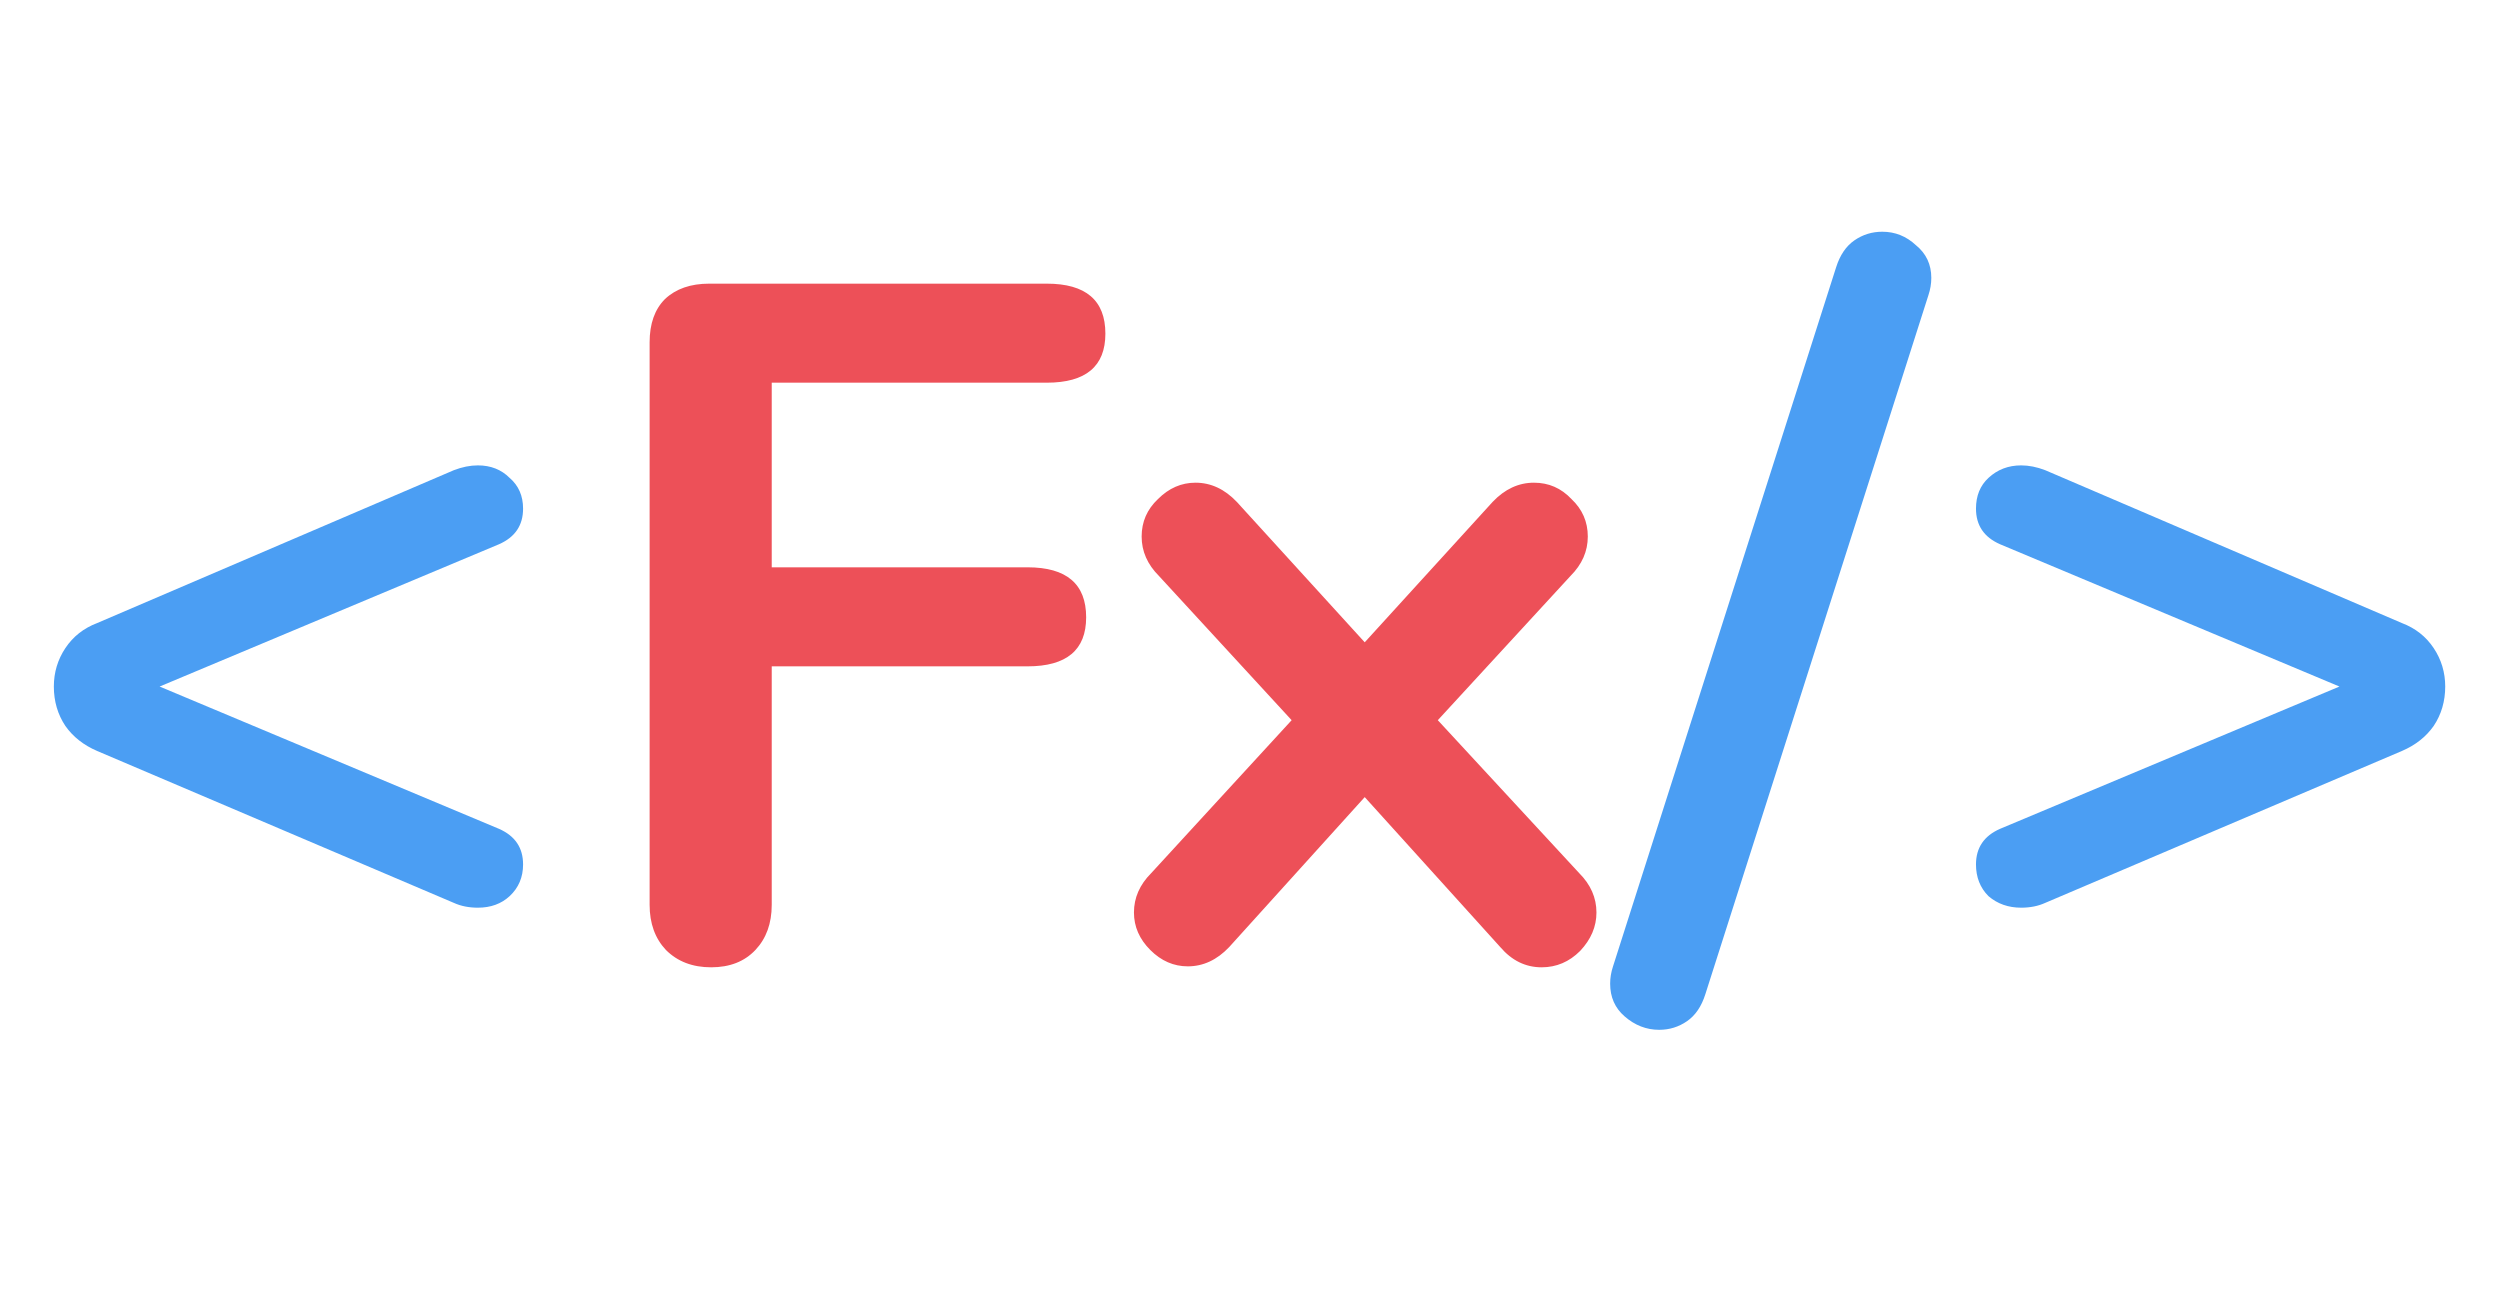
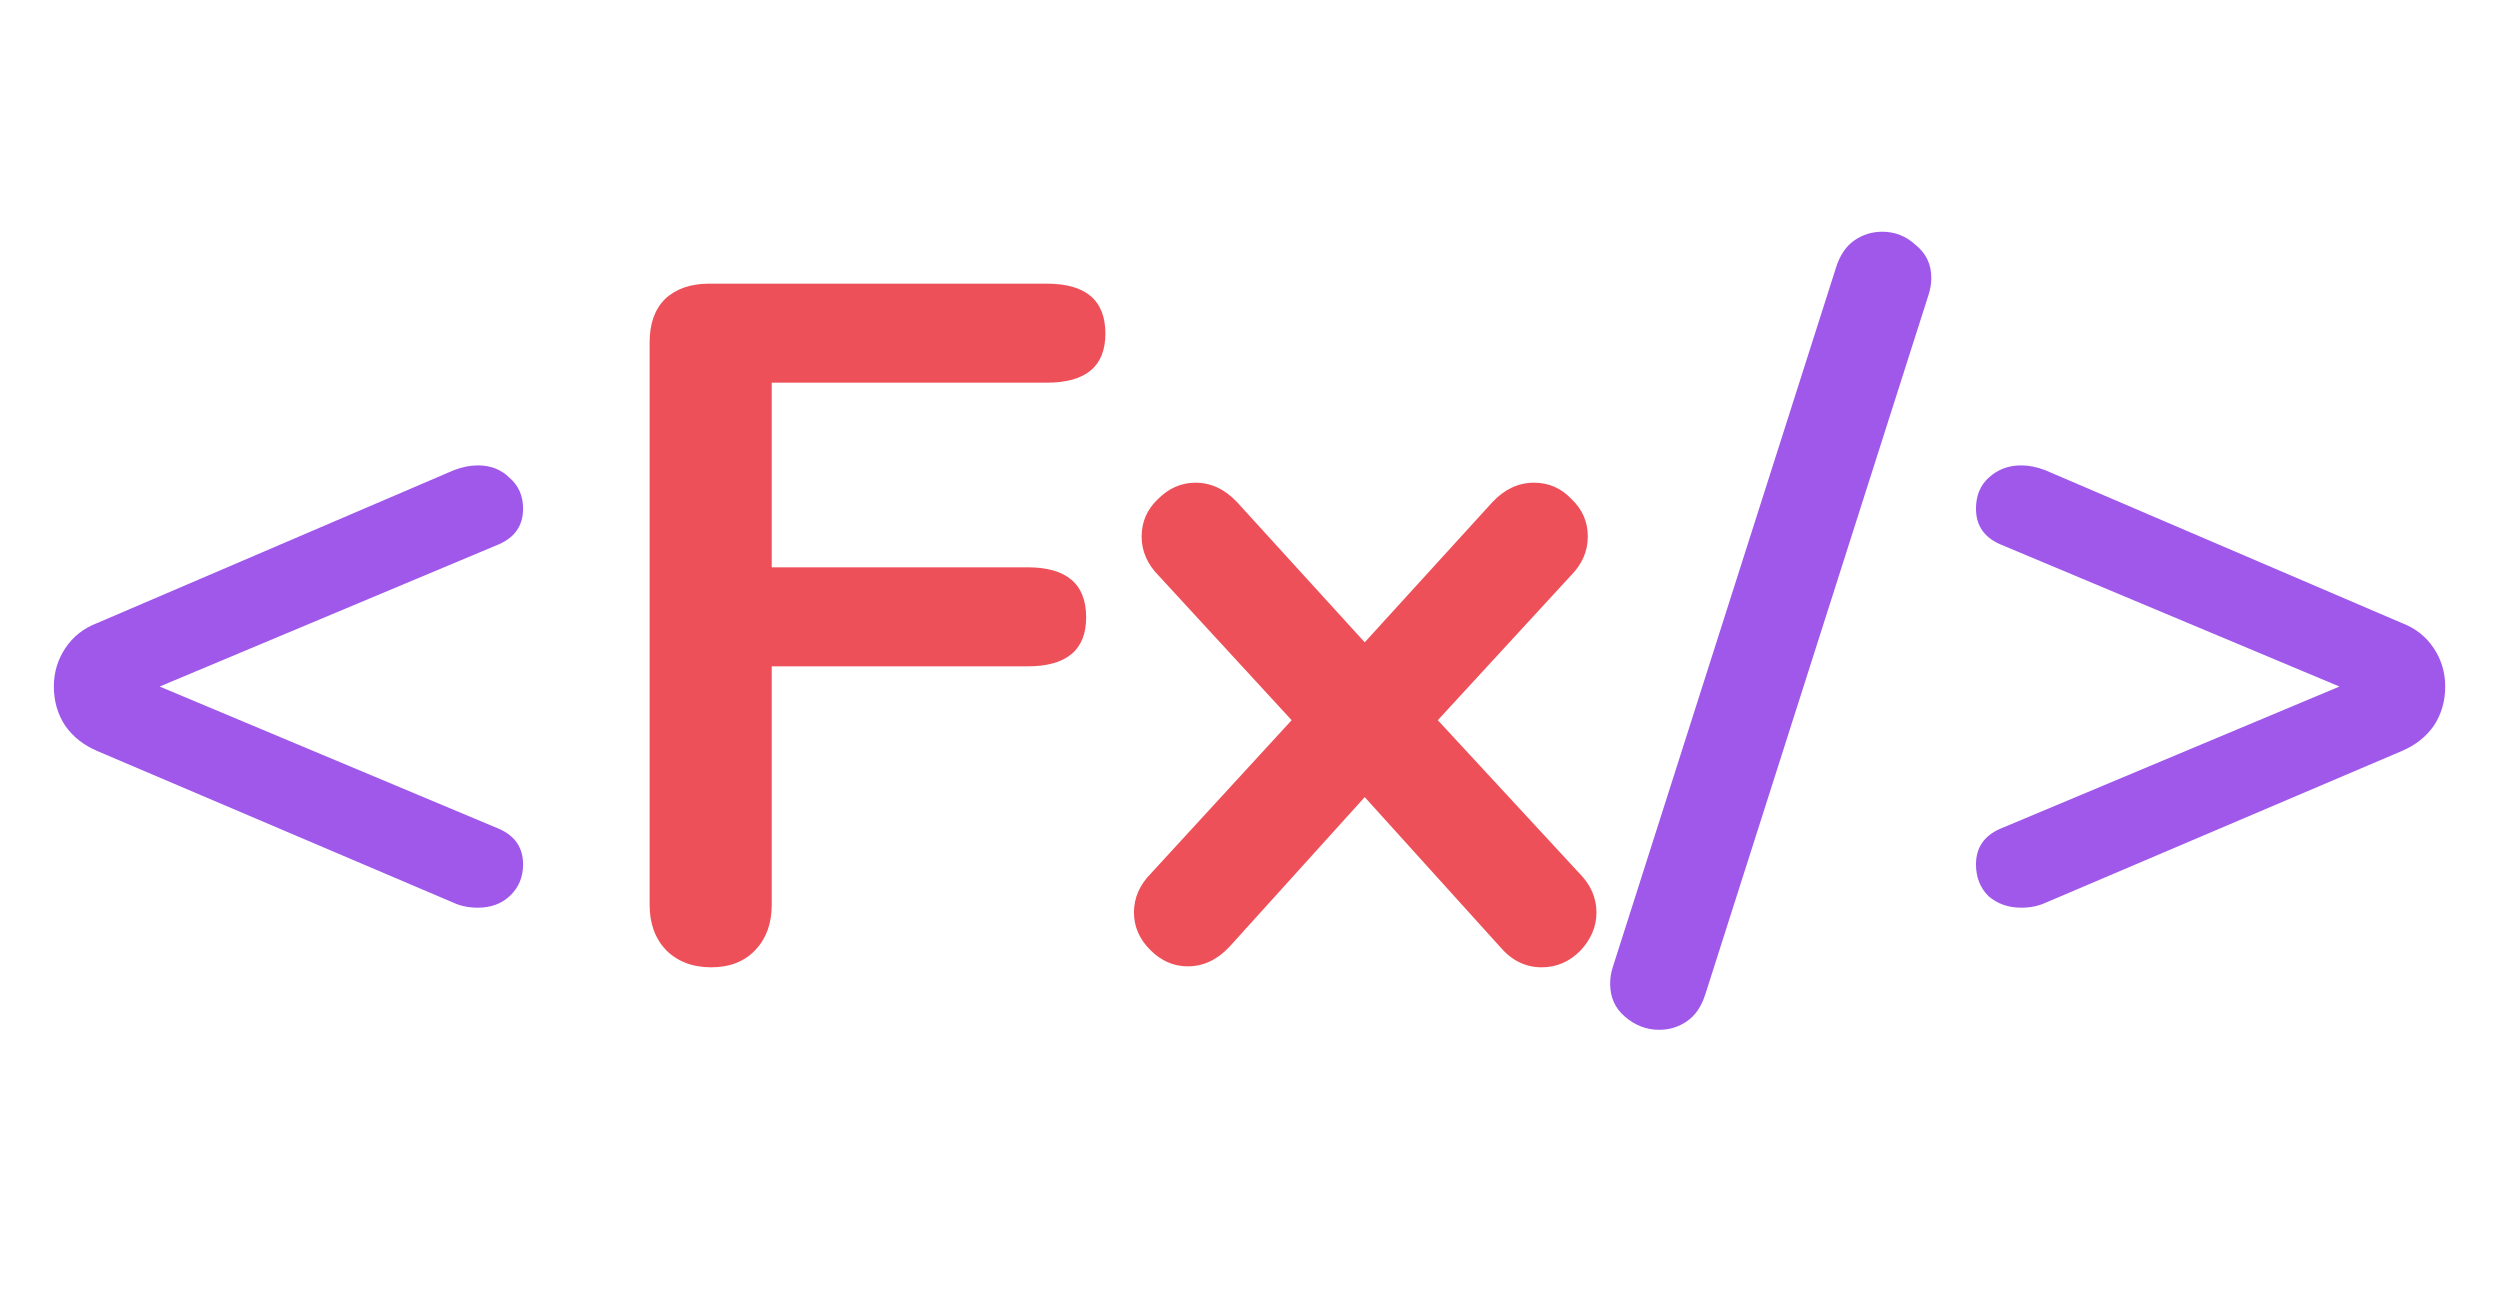
<svg xmlns="http://www.w3.org/2000/svg" viewBox="0 0 117 61">
-   <path d="M23.355 38.79C24.105 39.12 24.48 39.675 24.48 40.455C24.48 41.055 24.27 41.55 23.85 41.94C23.46 42.3 22.965 42.48 22.365 42.48C21.945 42.48 21.57 42.405 21.24 42.255L4.545 35.145C3.915 34.875 3.42 34.485 3.06 33.975C2.7 33.435 2.52 32.82 2.52 32.13C2.52 31.47 2.7 30.87 3.06 30.33C3.42 29.79 3.915 29.4 4.545 29.16L21.24 22.005C21.63 21.855 22.005 21.78 22.365 21.78C22.965 21.78 23.46 21.975 23.85 22.365C24.27 22.725 24.48 23.205 24.48 23.805C24.48 24.585 24.105 25.14 23.355 25.47L7.47 32.13L23.355 38.79ZM79.81 46.53C79.63 47.1 79.345 47.52 78.955 47.79C78.565 48.06 78.13 48.195 77.65 48.195C77.05 48.195 76.51 47.985 76.03 47.565C75.58 47.175 75.355 46.665 75.355 46.035C75.355 45.765 75.4 45.495 75.49 45.225L85.93 12.51C86.11 11.94 86.395 11.52 86.785 11.25C87.175 10.98 87.61 10.845 88.09 10.845C88.69 10.845 89.215 11.055 89.665 11.475C90.145 11.865 90.385 12.375 90.385 13.005C90.385 13.275 90.34 13.545 90.25 13.815L79.81 46.53ZM112.411 29.16C113.041 29.4 113.536 29.79 113.896 30.33C114.256 30.87 114.436 31.47 114.436 32.13C114.436 32.82 114.256 33.435 113.896 33.975C113.536 34.485 113.041 34.875 112.411 35.145L95.716 42.255C95.386 42.405 95.011 42.48 94.591 42.48C93.991 42.48 93.481 42.3 93.061 41.94C92.671 41.55 92.476 41.055 92.476 40.455C92.476 39.675 92.851 39.12 93.601 38.79L109.486 32.13L93.601 25.47C92.851 25.14 92.476 24.585 92.476 23.805C92.476 23.205 92.671 22.725 93.061 22.365C93.481 21.975 93.991 21.78 94.591 21.78C94.951 21.78 95.326 21.855 95.716 22.005L112.411 29.16Z" fill="#4B9EF3" />
-   <path d="M33.282 45.27C32.412 45.27 31.707 45 31.167 44.46C30.657 43.92 30.402 43.215 30.402 42.345V16.02C30.402 15.15 30.642 14.475 31.122 13.995C31.632 13.515 32.322 13.275 33.192 13.275H48.987C50.817 13.275 51.732 14.055 51.732 15.615C51.732 17.145 50.817 17.91 48.987 17.91H36.117V26.55H48.087C49.917 26.55 50.832 27.33 50.832 28.89C50.832 30.42 49.917 31.185 48.087 31.185H36.117V42.345C36.117 43.215 35.862 43.92 35.352 44.46C34.842 45 34.152 45.27 33.282 45.27ZM73.904 40.86C74.444 41.4 74.714 42.015 74.714 42.705C74.714 43.365 74.459 43.965 73.949 44.505C73.439 45.015 72.839 45.27 72.149 45.27C71.399 45.27 70.754 44.955 70.214 44.325L63.869 37.305L57.524 44.325C56.954 44.925 56.309 45.225 55.589 45.225C54.929 45.225 54.344 44.97 53.834 44.46C53.324 43.95 53.069 43.365 53.069 42.705C53.069 42.015 53.339 41.4 53.879 40.86L60.449 33.705L54.239 26.955C53.699 26.415 53.429 25.8 53.429 25.11C53.429 24.42 53.684 23.835 54.194 23.355C54.704 22.845 55.289 22.59 55.949 22.59C56.669 22.59 57.314 22.89 57.884 23.49L63.869 30.06L69.854 23.49C70.424 22.89 71.069 22.59 71.789 22.59C72.479 22.59 73.064 22.845 73.544 23.355C74.054 23.835 74.309 24.42 74.309 25.11C74.309 25.8 74.039 26.415 73.499 26.955L67.289 33.705L73.904 40.86Z" fill="#ED5058" />
+   <path d="M23.355 38.79C24.105 39.12 24.48 39.675 24.48 40.455C24.48 41.055 24.27 41.55 23.85 41.94C23.46 42.3 22.965 42.48 22.365 42.48C21.945 42.48 21.57 42.405 21.24 42.255L4.545 35.145C3.915 34.875 3.42 34.485 3.06 33.975C2.7 33.435 2.52 32.82 2.52 32.13C2.52 31.47 2.7 30.87 3.06 30.33C3.42 29.79 3.915 29.4 4.545 29.16L21.24 22.005C21.63 21.855 22.005 21.78 22.365 21.78C22.965 21.78 23.46 21.975 23.85 22.365C24.27 22.725 24.48 23.205 24.48 23.805C24.48 24.585 24.105 25.14 23.355 25.47L7.47 32.13L23.355 38.79ZM79.81 46.53C79.63 47.1 79.345 47.52 78.955 47.79C78.565 48.06 78.13 48.195 77.65 48.195C77.05 48.195 76.51 47.985 76.03 47.565C75.58 47.175 75.355 46.665 75.355 46.035C75.355 45.765 75.4 45.495 75.49 45.225L85.93 12.51C86.11 11.94 86.395 11.52 86.785 11.25C87.175 10.98 87.61 10.845 88.09 10.845C88.69 10.845 89.215 11.055 89.665 11.475C90.145 11.865 90.385 12.375 90.385 13.005C90.385 13.275 90.34 13.545 90.25 13.815L79.81 46.53ZM112.411 29.16C113.041 29.4 113.536 29.79 113.896 30.33C114.256 30.87 114.436 31.47 114.436 32.13C114.436 32.82 114.256 33.435 113.896 33.975C113.536 34.485 113.041 34.875 112.411 35.145L95.716 42.255C95.386 42.405 95.011 42.48 94.591 42.48C93.991 42.48 93.481 42.3 93.061 41.94C92.671 41.55 92.476 41.055 92.476 40.455C92.476 39.675 92.851 39.12 93.601 38.79L109.486 32.13L93.601 25.47C92.851 25.14 92.476 24.585 92.476 23.805C92.476 23.205 92.671 22.725 93.061 22.365C93.481 21.975 93.991 21.78 94.591 21.78C94.951 21.78 95.326 21.855 95.716 22.005L112.411 29.16Z" fill="#9f58ea" />
+   <path d="M33.282 45.27C32.412 45.27 31.707 45 31.167 44.46C30.657 43.92 30.402 43.215 30.402 42.345V16.02C30.402 15.15 30.642 14.475 31.122 13.995C31.632 13.515 32.322 13.275 33.192 13.275H48.987C50.817 13.275 51.732 14.055 51.732 15.615C51.732 17.145 50.817 17.91 48.987 17.91H36.117V26.55H48.087C49.917 26.55 50.832 27.33 50.832 28.89C50.832 30.42 49.917 31.185 48.087 31.185H36.117V42.345C36.117 43.215 35.862 43.92 35.352 44.46C34.842 45 34.152 45.27 33.282 45.27ZM73.904 40.86C74.444 41.4 74.714 42.015 74.714 42.705C74.714 43.365 74.459 43.965 73.949 44.505C73.439 45.015 72.839 45.27 72.149 45.27C71.399 45.27 70.754 44.955 70.214 44.325L63.869 37.305L57.524 44.325C56.954 44.925 56.309 45.225 55.589 45.225C54.929 45.225 54.344 44.97 53.834 44.46C53.324 43.95 53.069 43.365 53.069 42.705C53.069 42.015 53.339 41.4 53.879 40.86L60.449 33.705L54.239 26.955C53.699 26.415 53.429 25.8 53.429 25.11C53.429 24.42 53.684 23.835 54.194 23.355C54.704 22.845 55.289 22.59 55.949 22.59C56.669 22.59 57.314 22.89 57.884 23.49L63.869 30.06L69.854 23.49C70.424 22.89 71.069 22.59 71.789 22.59C72.479 22.59 73.064 22.845 73.544 23.355C74.054 23.835 74.309 24.42 74.309 25.11C74.309 25.8 74.039 26.415 73.499 26.955L67.289 33.705L73.904 40.86Z" fill="#ed5058" />
</svg>
